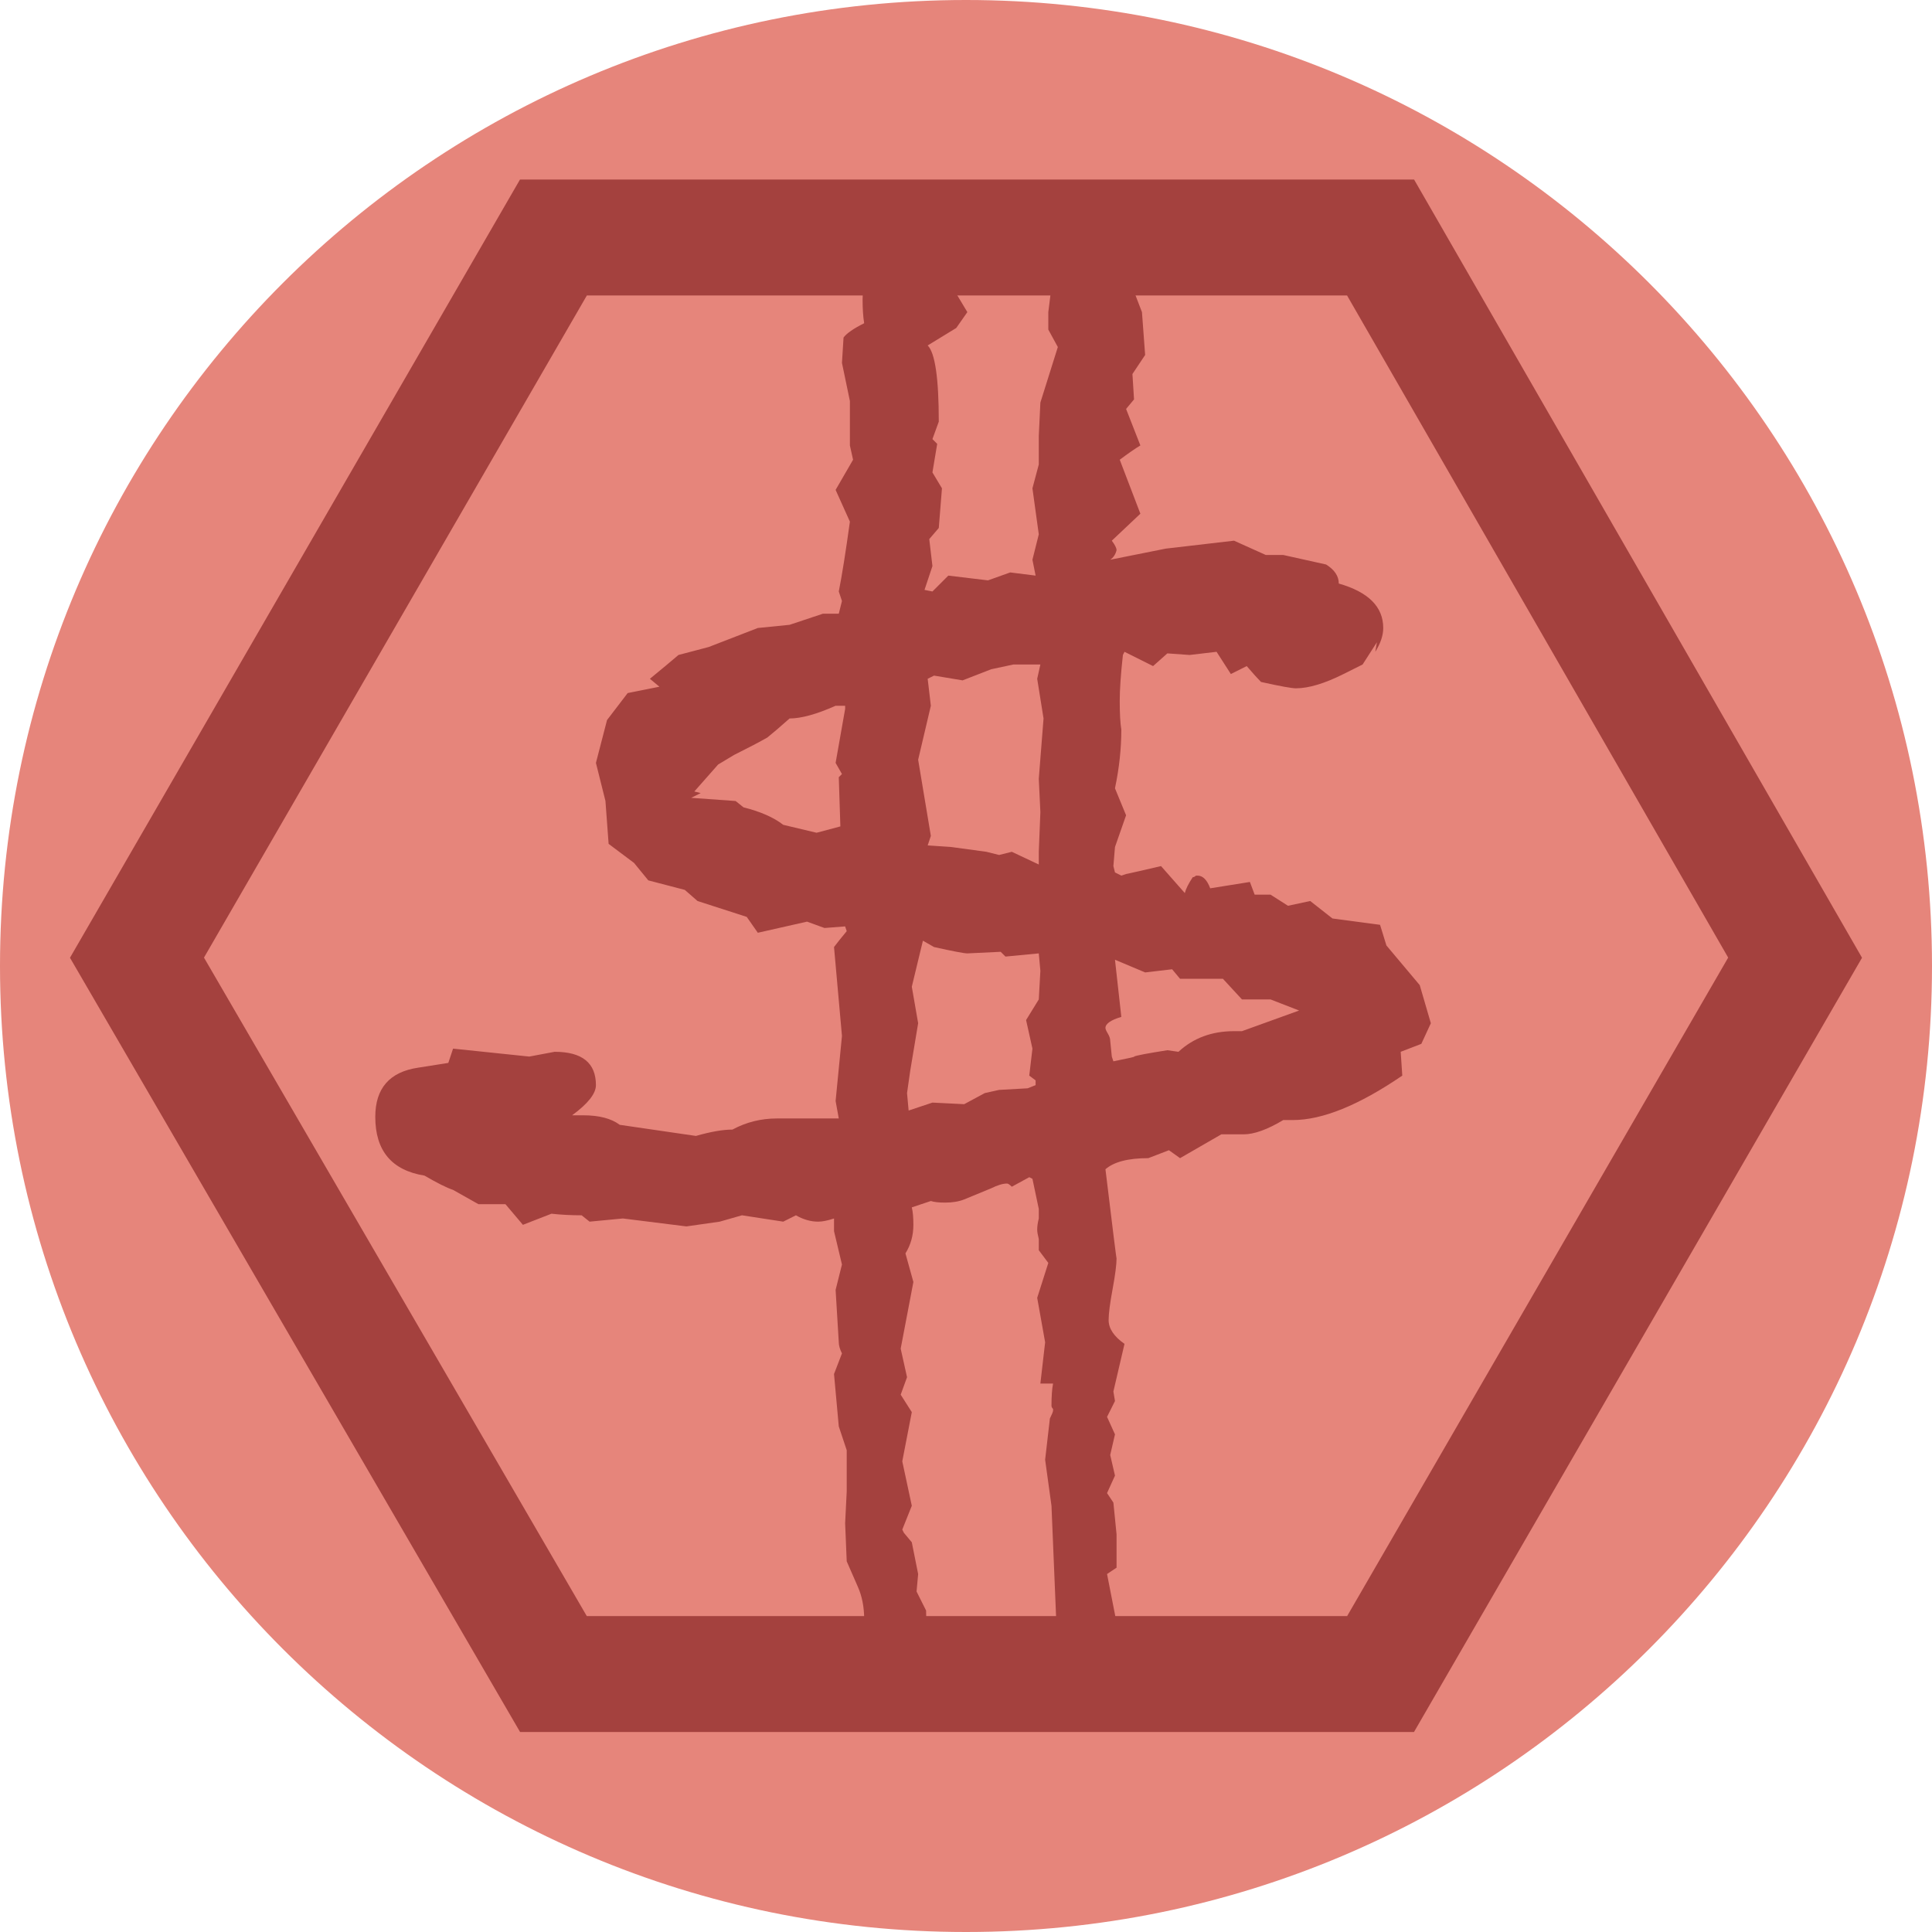
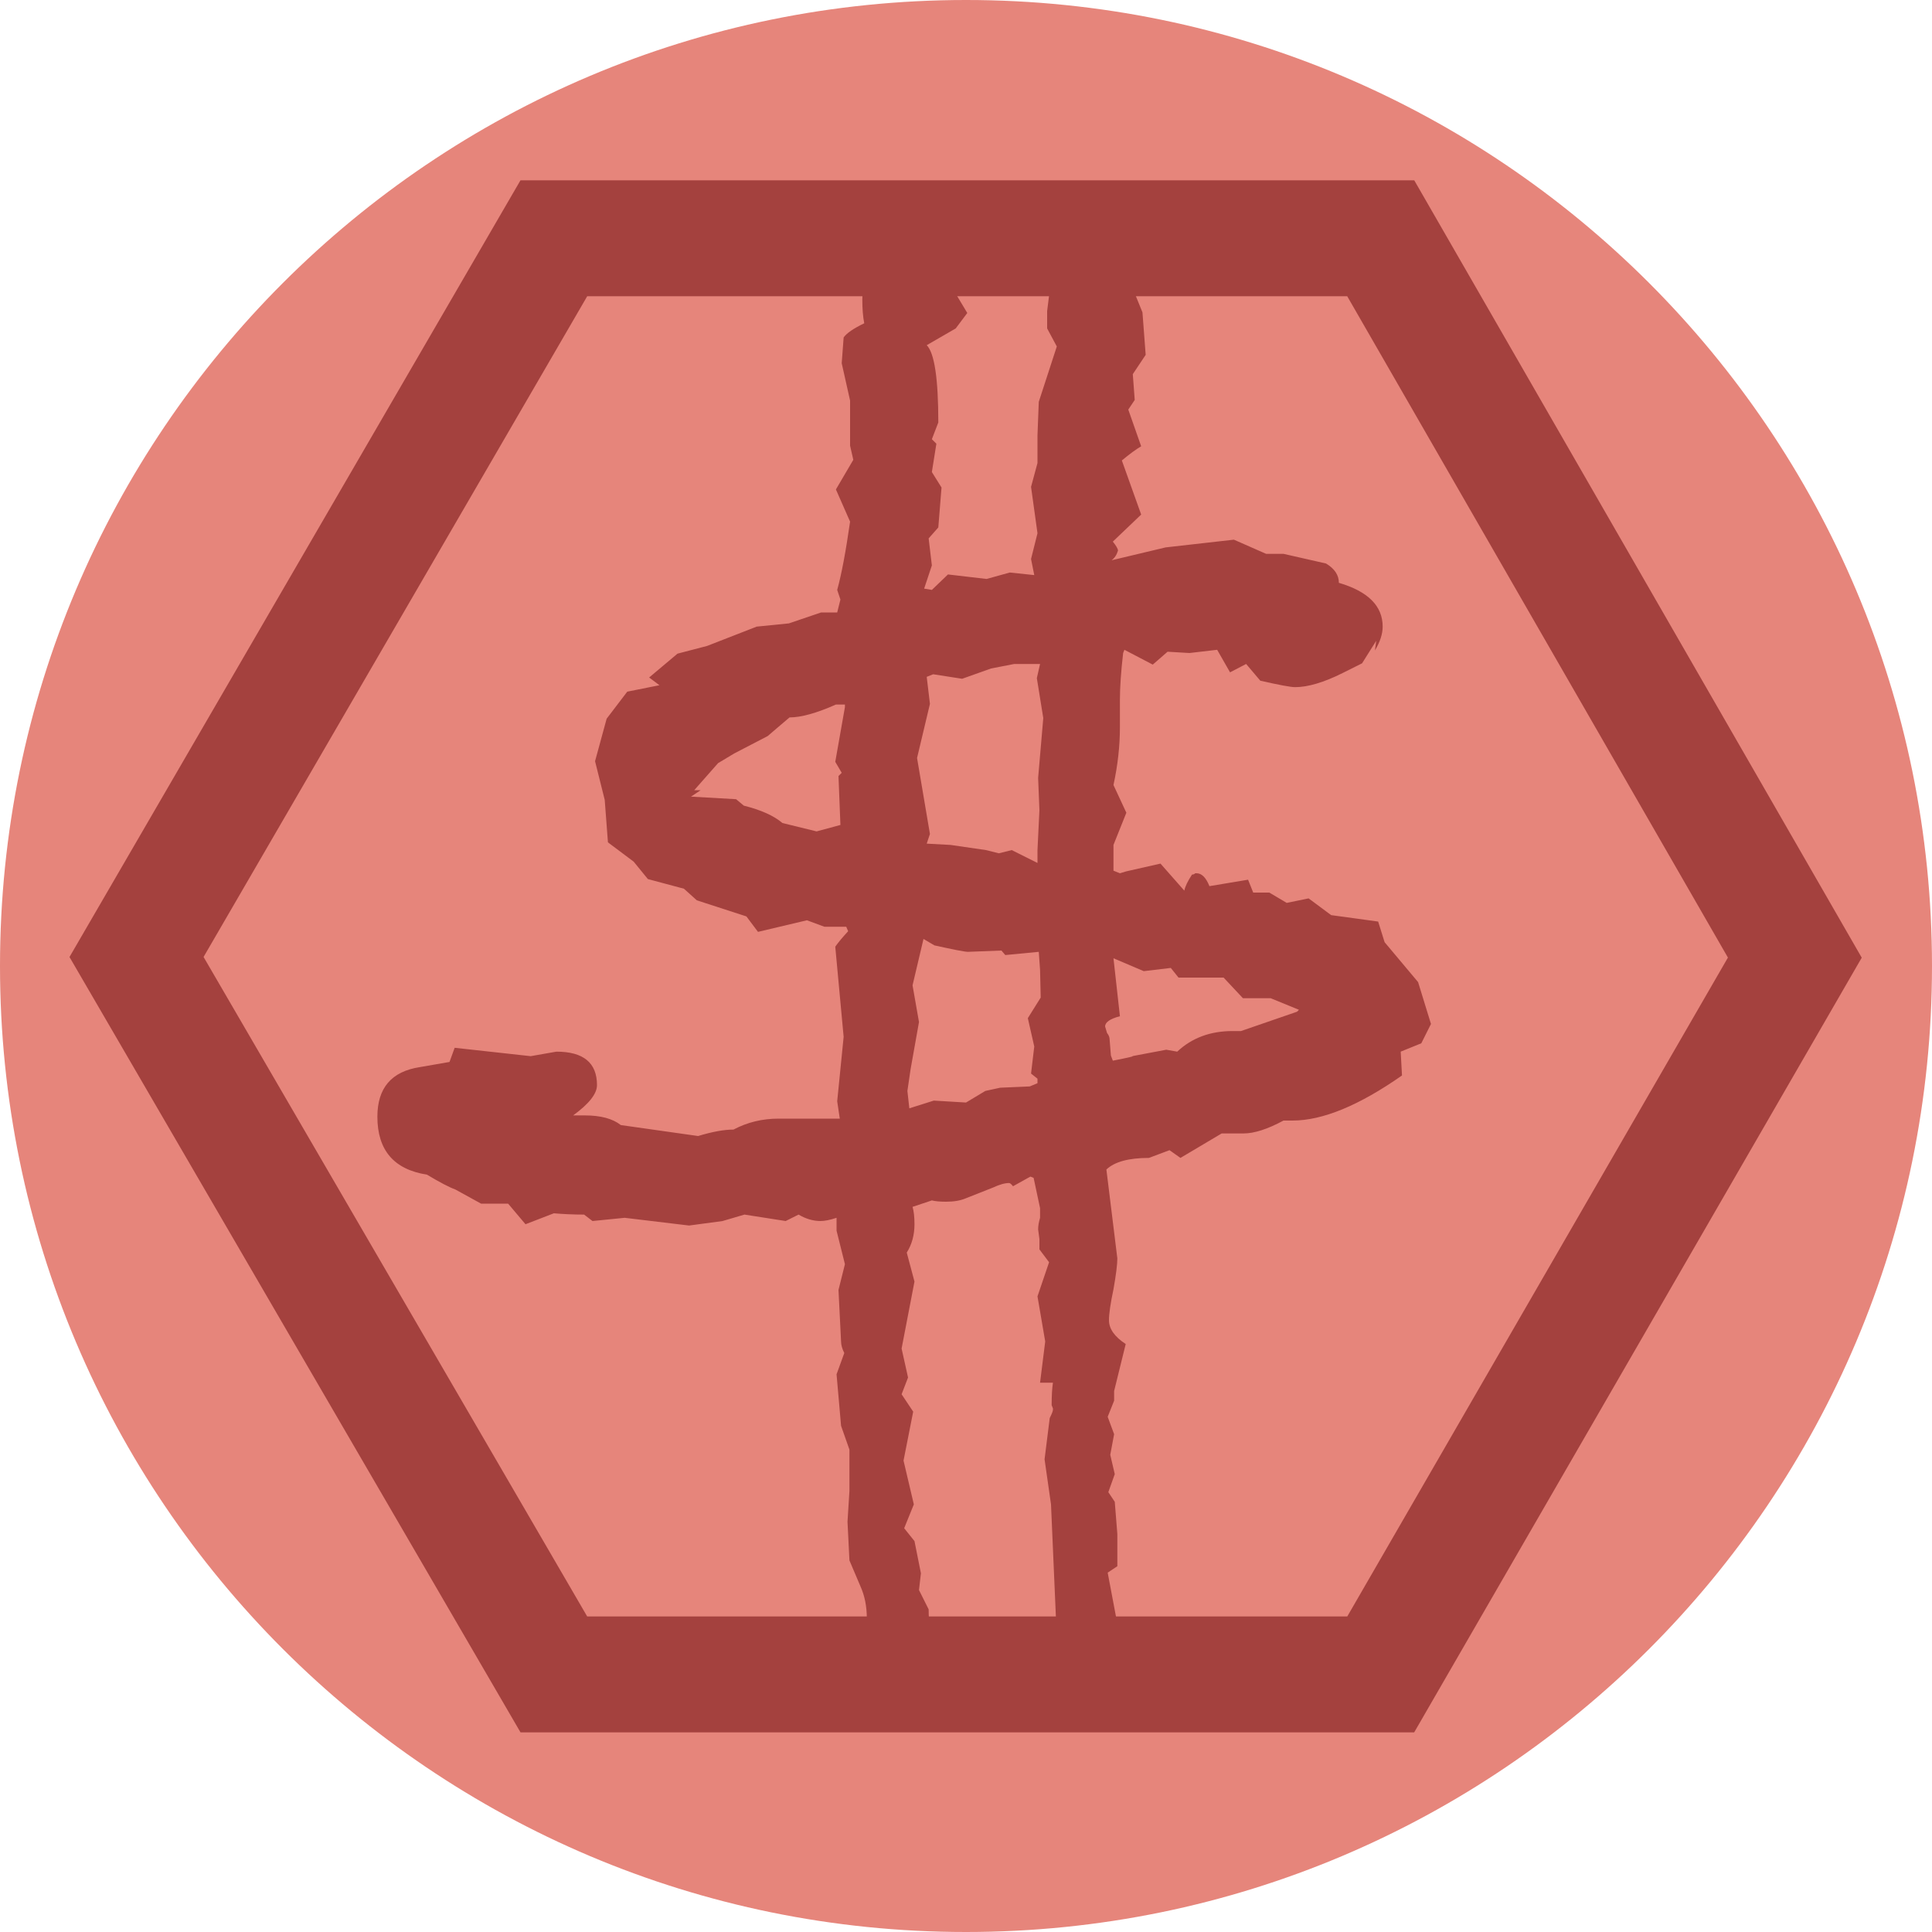
- <svg xmlns="http://www.w3.org/2000/svg" version="1.1" width="300" height="300" viewBox="0 0 300 300">
+ <svg xmlns="http://www.w3.org/2000/svg" width="300" height="300">
  <circle cx="150" cy="150" r="150" fill="#e6857b" />
-   <g transform="matrix(1,0,0,1,150,150)">
-     <path d="M72.182,8.887 L70.703,12.091 L67.499,13.323 L67.746,17.021 Q57.64,23.922 50.739,23.922L49.26,23.922 Q45.562,26.14 43.098,26.14L39.647,26.14 L33.239,29.837 L31.513,28.605 L28.309,29.837 Q23.626,29.837 21.654,31.563Q23.379,45.858 23.379,45.365Q23.379,46.844 22.763,50.172Q22.147,53.499 22.147,54.978Q22.147,56.95 24.612,58.675L22.887,66.07 L23.133,67.549 L21.901,70.013 L23.133,72.725 L22.393,75.929 L23.133,79.133 L21.901,81.844 L22.887,83.323 L23.379,88.253 L23.379,93.429 L21.901,94.415 L24.365,106.985 L20.422,109.943 L16.478,106.739 Q15.739,105.999 15.246,105.999Q14.753,105.999 14.26,106.739Q14.26,107.971 13.274,83.816L12.288,76.668 L13.027,70.26 Q13.52,69.274 13.52,69.027Q13.52,68.781 13.52,68.781Q13.274,68.534 13.274,68.288Q13.274,66.07 13.52,64.837L11.549,64.837 L12.288,58.429 L11.056,51.528 L12.781,46.105 L11.302,44.133 Q11.302,43.64 11.302,42.408Q11.056,41.422 11.056,40.929Q11.056,40.19 11.302,39.204Q11.302,38.218 11.302,37.725L10.316,33.042 L9.823,32.795 L7.112,34.274 Q6.619,33.781 6.372,33.781Q5.387,33.781 3.908,34.52L-0.282,36.246 Q-1.515,36.739 -3.24,36.739Q-4.719,36.739 -5.458,36.492L-8.416,37.478 Q-8.17,38.464 -8.17,40.19Q-8.17,42.654 -9.402,44.626L-8.17,49.063 L-10.142,59.415 L-9.156,63.851 L-10.142,66.563 L-8.416,69.274 L-9.895,76.915 L-8.416,83.816 L-9.895,87.513 L-9.649,88.006 L-8.416,89.485 L-7.43,94.415 L-7.677,97.126 L-6.198,100.084 Q-6.198,101.563 -5.951,103.041Q-5.951,104.52 -5.951,104.52Q-5.951,108.217 -9.402,108.217Q-11.867,108.217 -13.839,106.246Q-15.811,104.274 -15.811,101.439Q-15.811,98.605 -16.797,96.386L-18.522,92.443 L-18.768,86.527 L-18.522,81.598 L-18.522,75.189 L-19.754,71.492 L-20.494,63.358 L-19.261,60.154 Q-19.754,59.168 -19.754,58.429L-20.247,50.295 L-19.261,46.352 L-20.494,41.175 L-20.494,39.204 Q-21.973,39.697 -22.958,39.697Q-24.684,39.697 -26.409,38.711L-28.381,39.697 L-34.789,38.711 L-38.24,39.697 L-43.416,40.436 L-53.275,39.204 L-58.451,39.697 L-59.684,38.711 Q-62.148,38.711 -64.367,38.464L-68.803,40.19 L-71.515,36.985 L-75.705,36.985 L-79.648,34.767 Q-81.127,34.274 -84.085,32.549Q-91.726,31.316 -91.726,23.429Q-91.726,16.774 -85.071,15.788L-80.388,15.049 L-79.648,12.83 L-67.817,14.063 L-63.874,13.323 Q-57.465,13.323 -57.465,18.499Q-57.465,20.471 -61.163,23.183L-59.437,23.183 Q-55.74,23.183 -53.768,24.661L-41.937,26.387 Q-38.487,25.401 -36.268,25.401Q-33.064,23.675 -29.367,23.675L-19.754,23.675 L-20.247,20.964 L-19.261,10.859 L-20.494,-2.944 Q-19.754,-3.93 -18.522,-5.409L-18.768,-6.148 L-21.973,-5.902 L-24.684,-6.888 L-32.325,-5.162 L-34.05,-7.627 L-41.691,-10.092 L-43.663,-11.817 L-49.332,-13.296 L-51.55,-16.008 L-55.494,-18.965 L-55.986,-25.62 L-57.465,-31.536 L-55.74,-38.191 L-52.536,-42.381 L-47.606,-43.367 L-49.085,-44.599 Q-46.374,-46.817 -44.648,-48.296L-39.965,-49.529 L-32.325,-52.486 L-27.395,-52.979 L-22.219,-54.705 L-19.754,-54.705 L-19.261,-56.676 L-19.754,-58.155 Q-19.015,-61.852 -18.029,-69L-20.247,-73.93 L-17.536,-78.613 L-18.029,-80.831 L-18.029,-87.733 L-19.261,-93.648 L-19.015,-97.592 Q-18.275,-98.578 -15.811,-99.81Q-16.057,-101.289 -16.057,-103.507Q-16.057,-110.902 -8.416,-110.902Q-6.198,-110.902 -2.747,-106.465L0.21,-101.535 L-1.515,-99.071 L-5.951,-96.359 Q-4.226,-94.634 -4.226,-84.528L-5.212,-81.817 L-4.473,-81.078 L-5.212,-76.641 L-3.733,-74.176 L-4.226,-68.014 L-5.705,-66.289 L-5.212,-62.099 L-6.444,-58.402 L-5.212,-58.155 L-2.747,-60.62 L3.415,-59.881 L6.865,-61.113 L10.809,-60.62 L10.316,-63.085 L11.302,-67.028 L10.316,-74.176 L11.302,-77.874 L11.302,-82.31 L11.549,-87.486 L14.26,-96.113 L12.781,-98.824 L12.781,-101.535 L13.274,-105.479 L12.534,-111.395 L14.999,-113.12 L20.175,-112.38 L23.626,-109.176 L27.077,-109.176 L26.091,-104.74 L27.323,-101.535 L27.816,-94.88 L25.844,-91.923 L26.091,-87.979 L24.858,-86.5 L27.077,-80.831 Q25.844,-80.092 23.872,-78.613L27.077,-70.233 L22.64,-66.043 Q23.379,-65.057 23.379,-64.564Q23.133,-63.578 22.393,-63.085L31.02,-64.81 L41.619,-66.043 L46.548,-63.824 L49.26,-63.824 L55.915,-62.345 Q57.886,-61.113 57.886,-59.388Q64.788,-57.416 64.788,-52.486Q64.788,-50.761 63.555,-48.789L63.802,-50.268 L61.584,-46.817 L58.626,-45.338 Q54.189,-43.12 51.231,-43.12Q50.246,-43.12 45.809,-44.106Q45.069,-44.846 43.591,-46.571L41.126,-45.338 L38.908,-48.789 L34.717,-48.296 L31.267,-48.543 L29.048,-46.571 L24.612,-48.789 L24.365,-48.296 Q23.872,-43.86 23.872,-41.148Q23.872,-38.191 24.119,-36.712Q24.119,-32.275 23.133,-27.592L24.858,-23.402 L23.133,-18.472 L22.887,-15.515 L23.133,-14.529 L24.119,-14.036 L24.858,-14.282 Q26.091,-14.529 30.281,-15.515L33.978,-11.324 Q34.224,-12.31 35.21,-13.789Q35.457,-13.789 35.703,-14.036Q35.703,-14.036 35.95,-14.036Q37.182,-14.036 37.922,-12.064L44.084,-13.05 L44.823,-11.078 L47.288,-11.078 L49.999,-9.353 L53.45,-10.092 L56.901,-7.381 L64.295,-6.395 L65.281,-3.191 L70.457,2.971 Z M12.041,-38.437 L11.056,-44.599 L11.549,-46.817 L7.358,-46.817 L3.908,-46.078 L-0.529,-44.352 L-4.966,-45.092 L-5.951,-44.599 L-5.458,-40.409 L-7.43,-32.029 L-5.458,-20.198 L-5.951,-18.719 L-2.254,-18.472 L3.168,-17.733 L5.14,-17.24 L7.112,-17.733 L11.302,-15.761 L11.302,-17.733 L11.549,-23.895 L11.302,-29.071 Z M51.724,6.915 L47.288,5.19 L42.851,5.19 L39.894,1.985 L33.239,1.985 L32.006,0.507 L27.816,0.999 L23.133,-0.972 L24.119,7.901 Q21.654,8.64 21.654,9.626Q21.654,9.873 22.024,10.489Q22.393,11.105 22.393,11.598L22.64,14.063 L22.887,14.802 Q26.584,14.063 26.091,14.063Q26.584,13.816 31.267,13.077Q31.267,13.077 32.992,13.323Q36.443,10.119 41.619,10.119L42.851,10.119 Q42.851,10.119 51.724,6.915Z M-18.768,-39.916 L-18.768,-40.409 L-20.247,-40.409 Q-24.684,-38.437 -27.395,-38.437L-29.367,-36.712 L-30.846,-35.479 Q-32.571,-34.493 -36.022,-32.768L-38.487,-31.289 L-42.184,-27.099 L-41.198,-26.853 L-42.677,-26.113 L-35.775,-25.62 L-34.543,-24.634 Q-30.599,-23.648 -28.381,-21.923L-23.205,-20.691 L-19.508,-21.677 L-19.754,-29.317 L-19.261,-29.81 L-20.247,-31.536 Z M11.549,0.753 L11.302,-1.958 L6.126,-1.465 L5.387,-2.205 L0.21,-1.958 Q-0.529,-1.958 -4.966,-2.944L-6.691,-3.93 L-8.416,3.218 L-7.43,8.887 L-8.663,16.281 L-9.156,19.732 L-8.909,22.443 L-5.212,21.211 L-0.282,21.457 L2.922,19.732 L5.14,19.239 L9.577,18.992 L10.809,18.499 L10.809,17.76 L9.823,17.021 L10.316,12.83 L9.33,8.394 L11.302,5.19 Z" fill="#a4413e" />
-     <path d="M-64.065,109.943 L-128.73,-1.292 L-64.065,-113.12 L64.374,-113.12 L128.742,-1.292 L64.374,109.943 Z" fill-opacity="0" stroke-width="18" stroke="#a4413e" />
-   </g>
+   <path d="M222.2 159l-1.5 3-3.2 1.3.2 3.7q-10 7-17 7h-1.4q-3.7 2-6.2 2h-3.4l-6.4 3.8-1.7-1.2-3.2 1.2q-4.7 0-6.6 1.8l1.7 13.8q0 1.4-.6 4.8-.7 3.3-.7 4.8 0 2 2.6 3.7L173 216v1.5l-1 2.5 1 2.7-.6 3.2.7 3-1 2.8 1 1.5.4 5v5l-1.5 1 2.4 12.7-4 3-4-3.3q-.7-.7-1.2-.7-.4 0-1 .7l-1-23-1-7 .8-6.4q.5-1 .5-1.3v-.2l-.2-.5q0-2.2.2-3.5h-2l.8-6.4-1.2-7 1.8-5.3-1.5-2v-1.6l-.2-1.5q0-.8.3-1.8v-1.5l-1-4.7-.5-.2-2.7 1.5q-.4-.5-.6-.5-1 0-2.5.7l-4.3 1.7q-1.2.5-3 .5-1.4 0-2.2-.2l-3 1q.3 1 .3 2.7 0 2.5-1.2 4.4l1.2 4.5-2 10.4 1 4.5-1 2.6 1.8 2.7-1.5 7.6 1.6 6.8-1.5 3.7.4.5 1.2 1.5 1 5-.3 2.6 1.5 3q0 1.6.2 3v1.5q0 3.7-3.4 3.7-2.5 0-4.4-2-2-2-2-4.8t-1-5l-1.7-4-.3-6 .3-4.8v-6.4l-1.3-3.7-.7-8 1.2-3.3q-.5-1-.5-1.8l-.4-8 1-4-1.3-5.2v-2q-1.5.5-2.5.5-1.7 0-3.4-1l-2 1-6.4-1-3.4 1-5.2.7-10-1.2-5 .5-1.3-1q-2.4 0-4.7-.2l-4.4 1.7-2.7-3.2h-4.2l-4-2.2q-1.4-.5-4.4-2.3-7.7-1.2-7.7-9 0-6.7 6.6-7.7l4.6-.8.8-2.2 11.8 1.3 4-.7q6.3 0 6.3 5.2 0 2-3.7 4.7h1.8q3.7 0 5.6 1.5l12 1.7q3.3-1 5.5-1 3.2-1.7 7-1.7h9.5l-.4-2.7 1-10-1.3-14q.7-1 2-2.4l-.3-.7H128l-2.7-1-7.6 1.8-1.8-2.4-7.7-2.5-2-1.8-5.6-1.5-2.2-2.7-4-3-.5-6.6-1.5-6 1.8-6.6 3.2-4.2 5-1-1.6-1.2 4.4-3.7 4.6-1.2 7.7-3 5-.5 5-1.7h2.5l.5-2-.5-1.5Q131 88 132 81l-2.2-5 2.7-4.6-.5-2.2v-7l-1.3-5.8.3-4q.7-1 3.2-2.2-.3-1.5-.3-3.7 0-7.4 7.6-7.4 2.2 0 5.7 4.5l3 5-1.8 2.4-4.5 2.6q1.8 1.8 1.8 12l-1 2.6.7.7-.7 4.4 1.5 2.4-.5 6.2-1.5 1.7.5 4.2-1.2 3.6 1.2.2 2.5-2.4 6 .7 3.6-1 3.8.4-.5-2.5 1-4-1-7.2 1-3.7v-4.3l.2-5.2 2.8-8.6-1.5-2.8v-2.7l.5-4-.8-6L165 37l5.2.6 3.4 3.2h3.5l-1 4.5 1.3 3.2.5 6.6-2 3 .3 4-1 1.5 2 5.7q-1.2.7-3 2.2l3 8.4-4.4 4.2q.8 1 .8 1.4-.3 1-1 1.5L181 85l10.6-1.2 5 2.2h2.7l6.6 1.5q2 1.2 2 3 6.8 2 6.8 6.8 0 1.7-1.2 3.7l.2-1.5-2.2 3.5-3 1.5q-4.4 2.2-7.4 2.2-1 0-5.4-1l-2.2-2.6-2.5 1.3-2-3.5-4.3.5-3.4-.2-2.3 2-4.4-2.3-.2.5q-.5 4.4-.5 7.2v4.3q0 4.4-1 9l2 4.3-2 5v4l1 .4 1-.3 5.3-1.2 3.7 4.2q.2-1 1.2-2.5.3 0 .5-.2h.2q1.2 0 2 2l6-1 .8 2h2.5l2.7 1.6 3.4-.7 3.5 2.6 7.3 1 1 3.2 5.2 6.2zM162 111.5l-1-6.2.5-2.2h-4l-3.6.7-4.5 1.6-4.5-.7-1 .4.5 4.2-2 8.4 2 11.8-.5 1.5 3.7.2 5.5.8 2 .5 2-.5 4 2v-2l.3-6.2-.2-5zm39.7 45.3l-4.4-1.8H193l-3-3.2H183l-1.2-1.5-4.2.5-4.7-2 1 9q-2.3.6-2.3 1.6l.3 1q.4.5.4 1l.2 2.5.3.8q3.6-.7 3-.7l5.3-1 1.7.3q3.4-3.2 8.6-3.2h1.3l8.7-3zm-70.5-47v-.4h-1.4q-4.5 2-7.2 2l-2 1.7-1.4 1.2-5.2 2.7-2.5 1.5-3.7 4.2h1l-1.5 1 7 .4 1.2 1q4 1 6 2.7l5.3 1.3 3.7-1-.3-7.6.5-.5-1-1.7zm30.3 40.8l-.2-2.8-5.2.5-.6-.7-5.2.2q-.7 0-5.2-1l-1.7-1-1.7 7.2 1 5.7-1.3 7.3-.5 3.4.3 2.7 3.8-1.2 5 .3 3-1.8 2.3-.5 4.6-.2 1.2-.5v-.7l-1-.8.5-4.2-1-4.4 2-3.2z" fill="#a4413e" />
+   <path d="M86 260L21.2 148.6 86 37h128.4l64.3 111.7L214.4 260z" stroke-width="18" stroke="#a4413e" fill="none" />
</svg>
